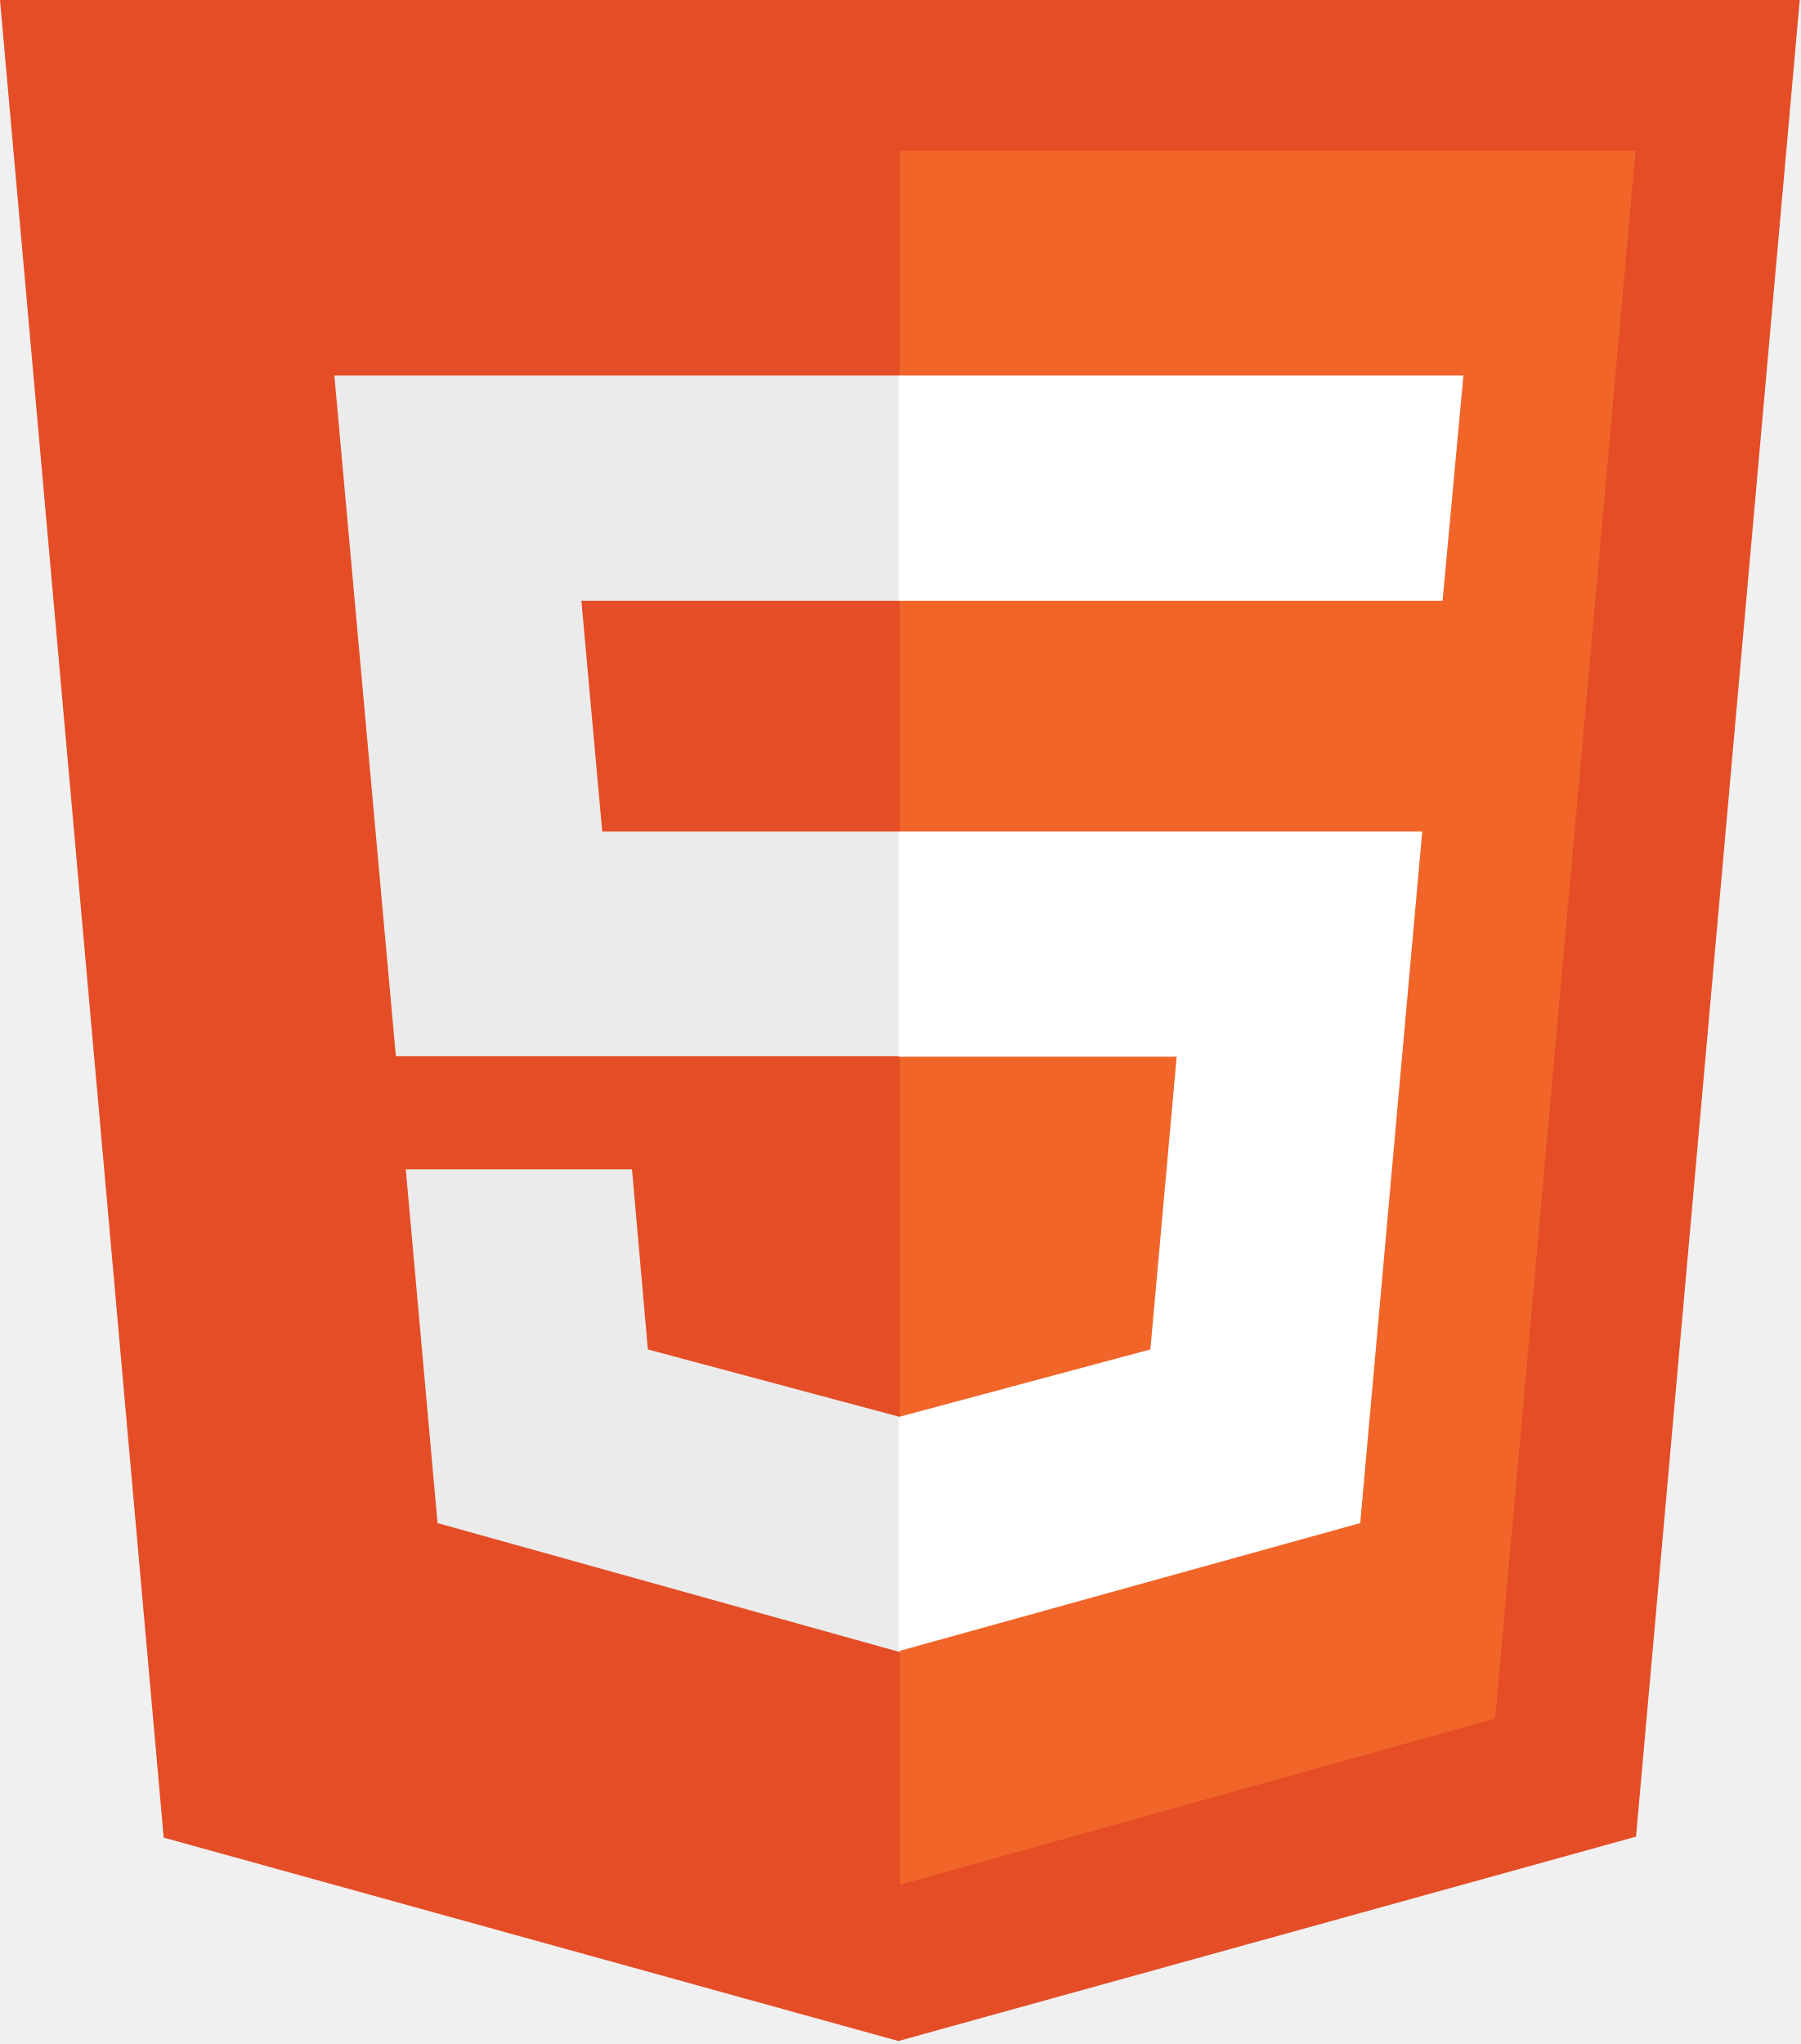
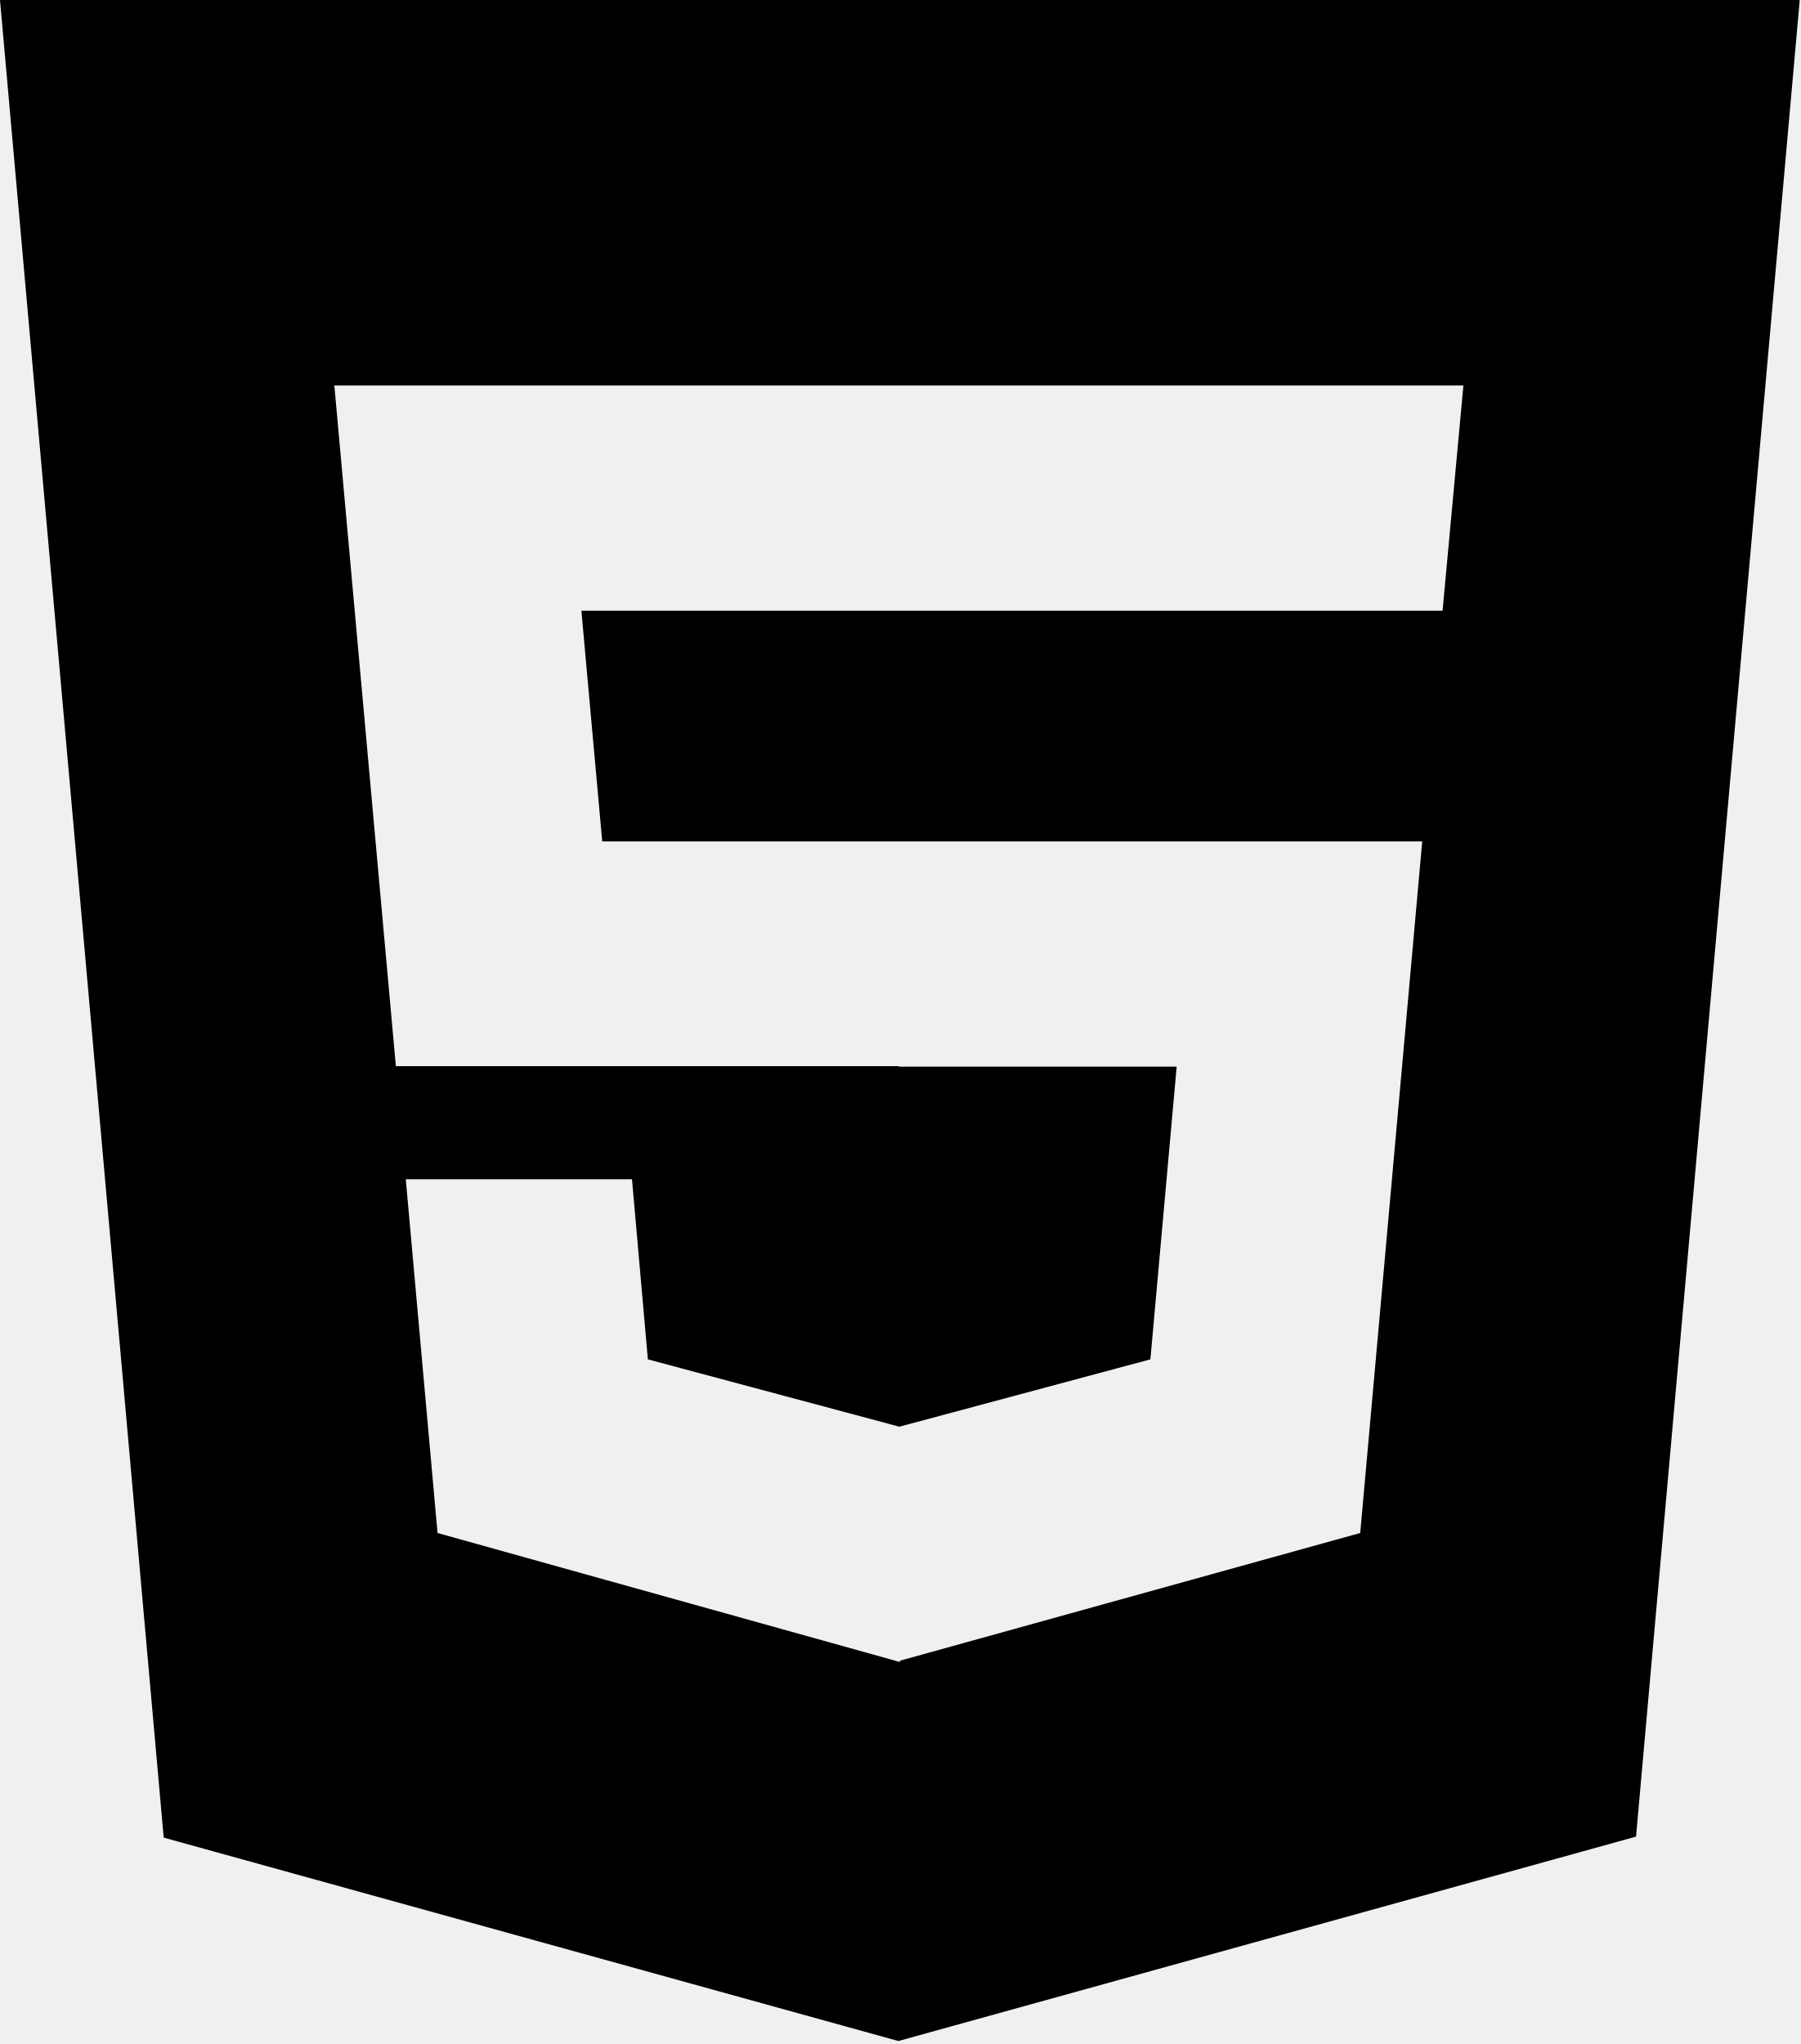
<svg xmlns="http://www.w3.org/2000/svg" viewBox="0 0 363 412">
-   <path fill="#E44D26" d="M33 370.4L0 0h362.8l-33 370.2-148.7 41.2" />
-   <path fill="#F16529" d="M181.4 379.9V30.4h148.3l-28.3 316" />
-   <path d="M67.4 75.7h114v45.4h-64.2l4.2 46.5h60v45.3H79.8m2 22.8h45.6l3.2 36.3 50.8 13.6V333l-93.2-26" fill="#EBEBEB" />
-   <path d="M295 75.7H181.2v45.4h109.6m-4.1 46.5H181.2V213h56l-5.3 59-50.7 13.6v47.2l93-25.8" fill="#FFF" />
+   <path d="M362.8 0l-33 370.2-148.7 41.2-148.1-41L0 0h362.8zM295 77.7H67.4l12.4 137.2h101.4v.1h56l-5.3 59-50.602 13.573L130.6 274l-3.2-36.3H81.8l6.4 71.3 93.2 26-.001-.255L274.2 309l12.5-139.4H121.4l-4.2-46.5h64.2l-.001-.001 109.401.001 4.2-45.4z" />
</svg>
